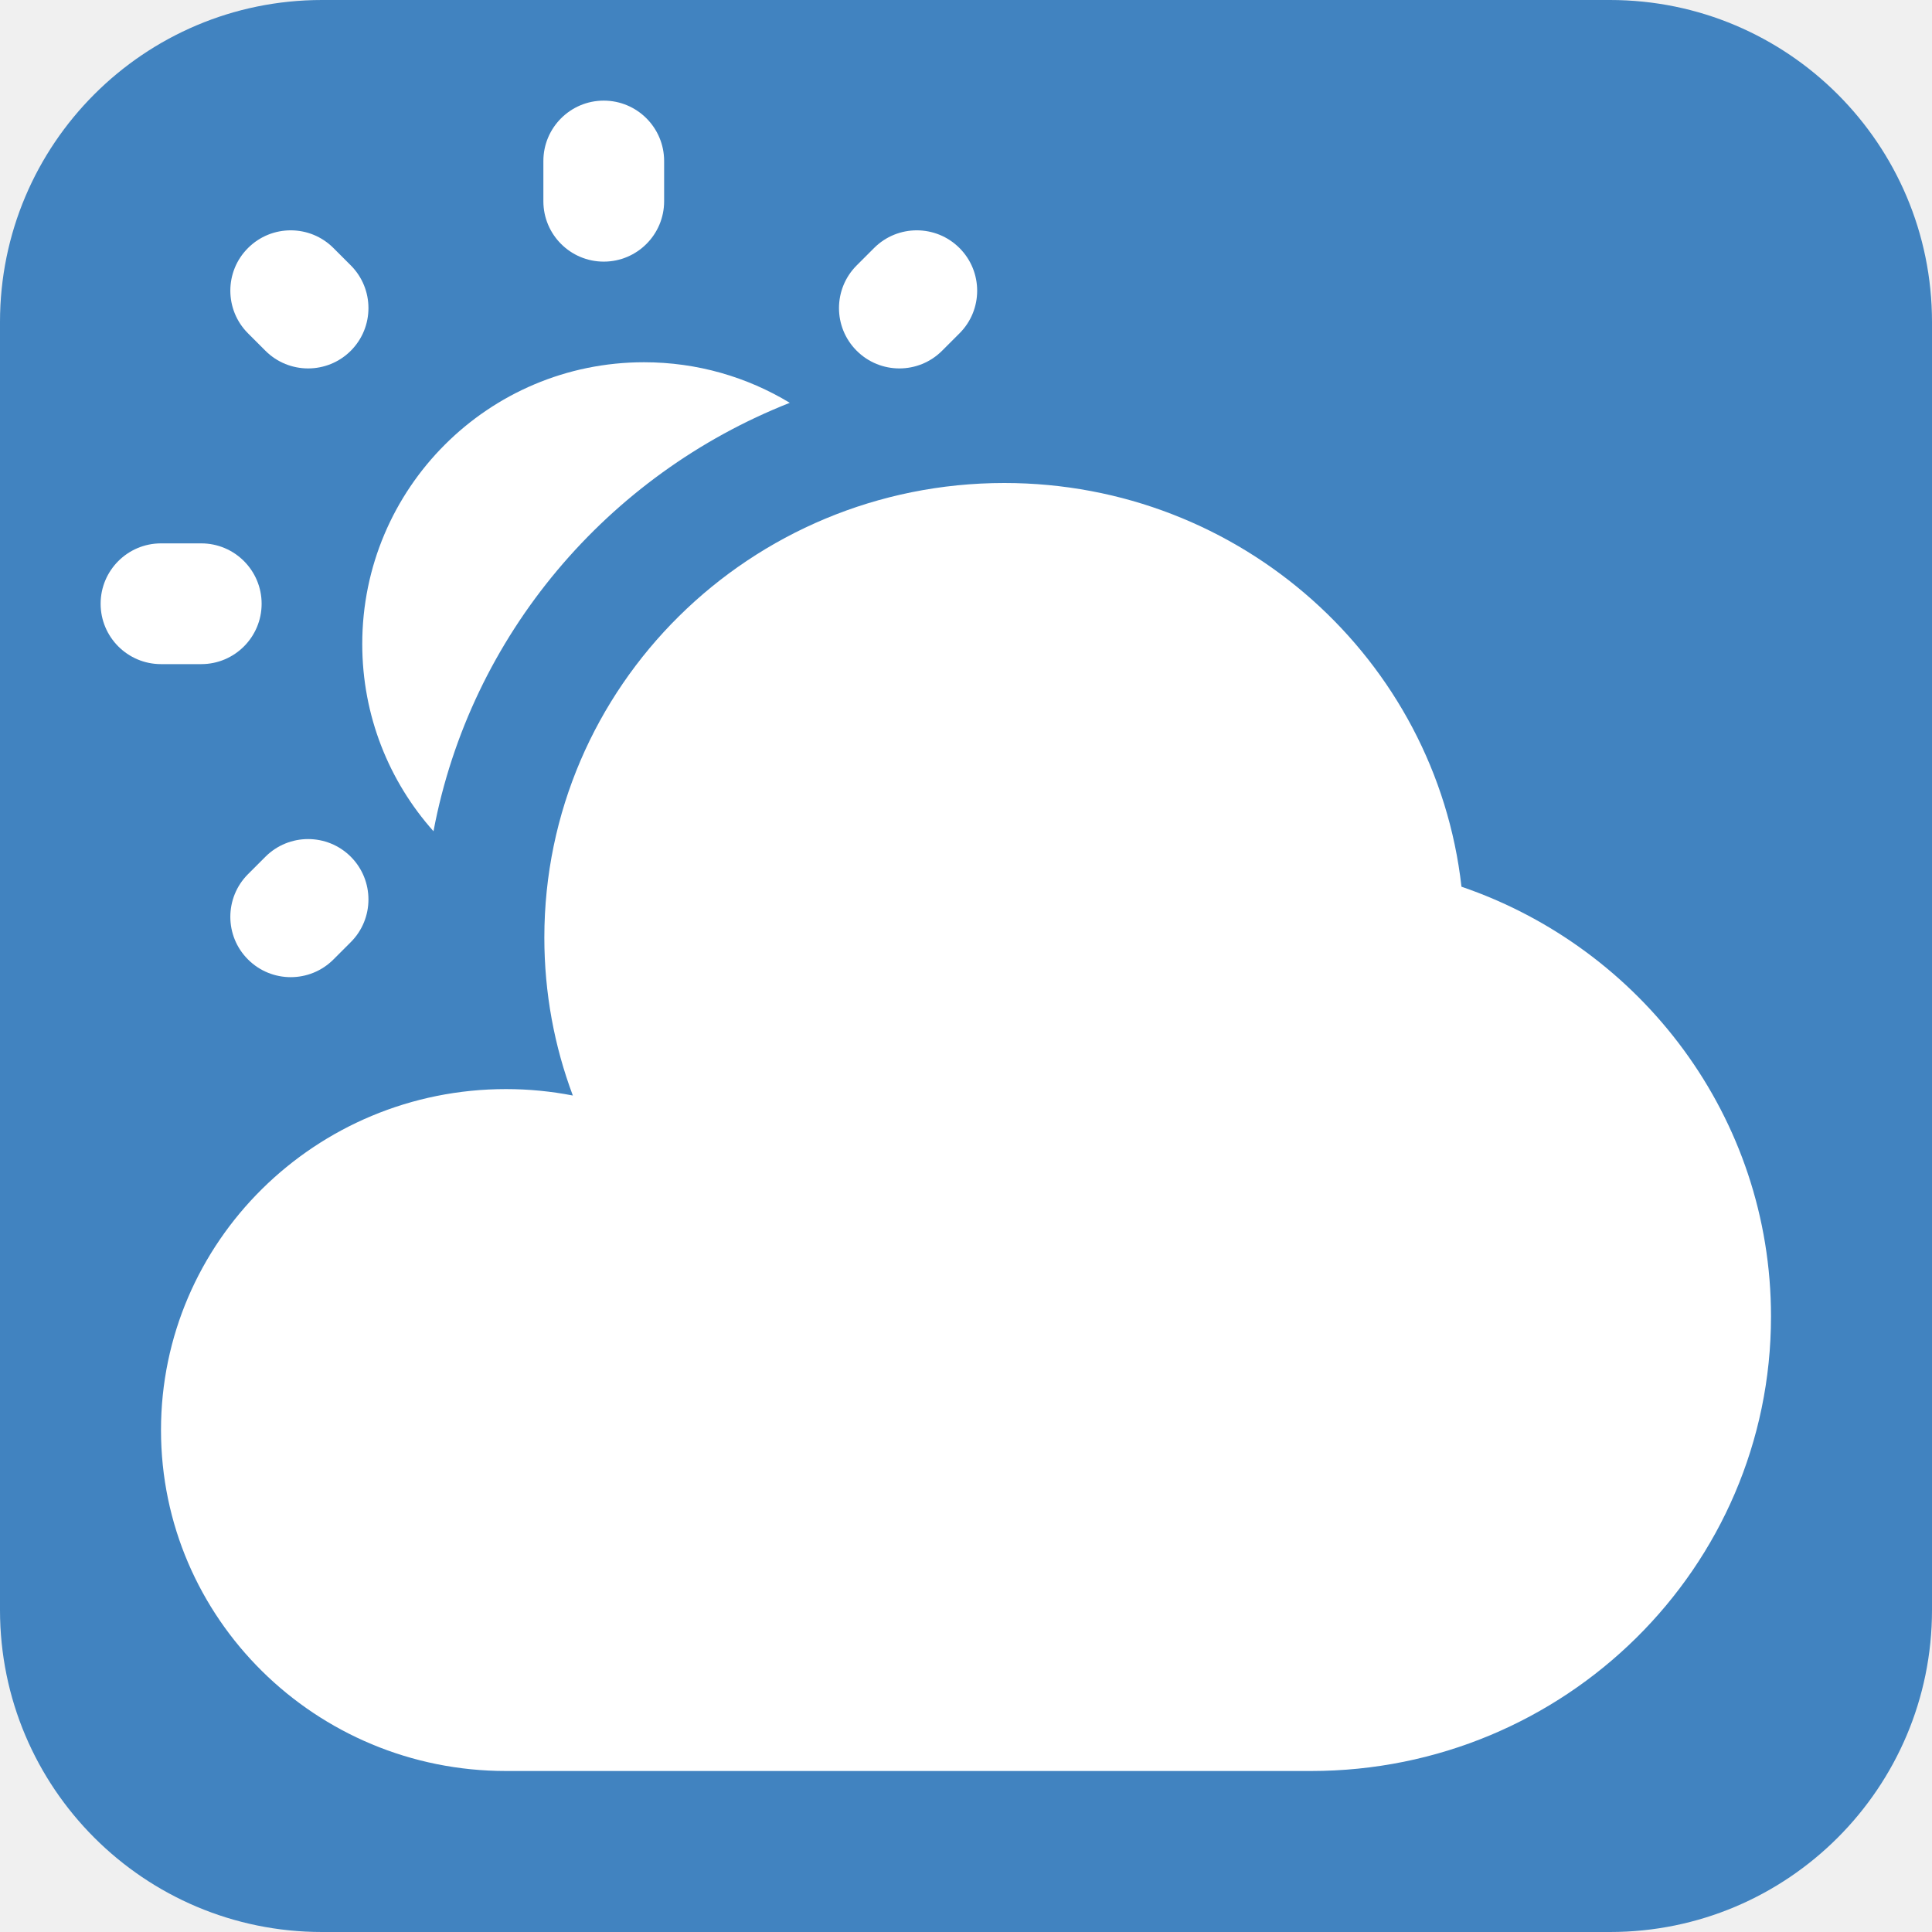
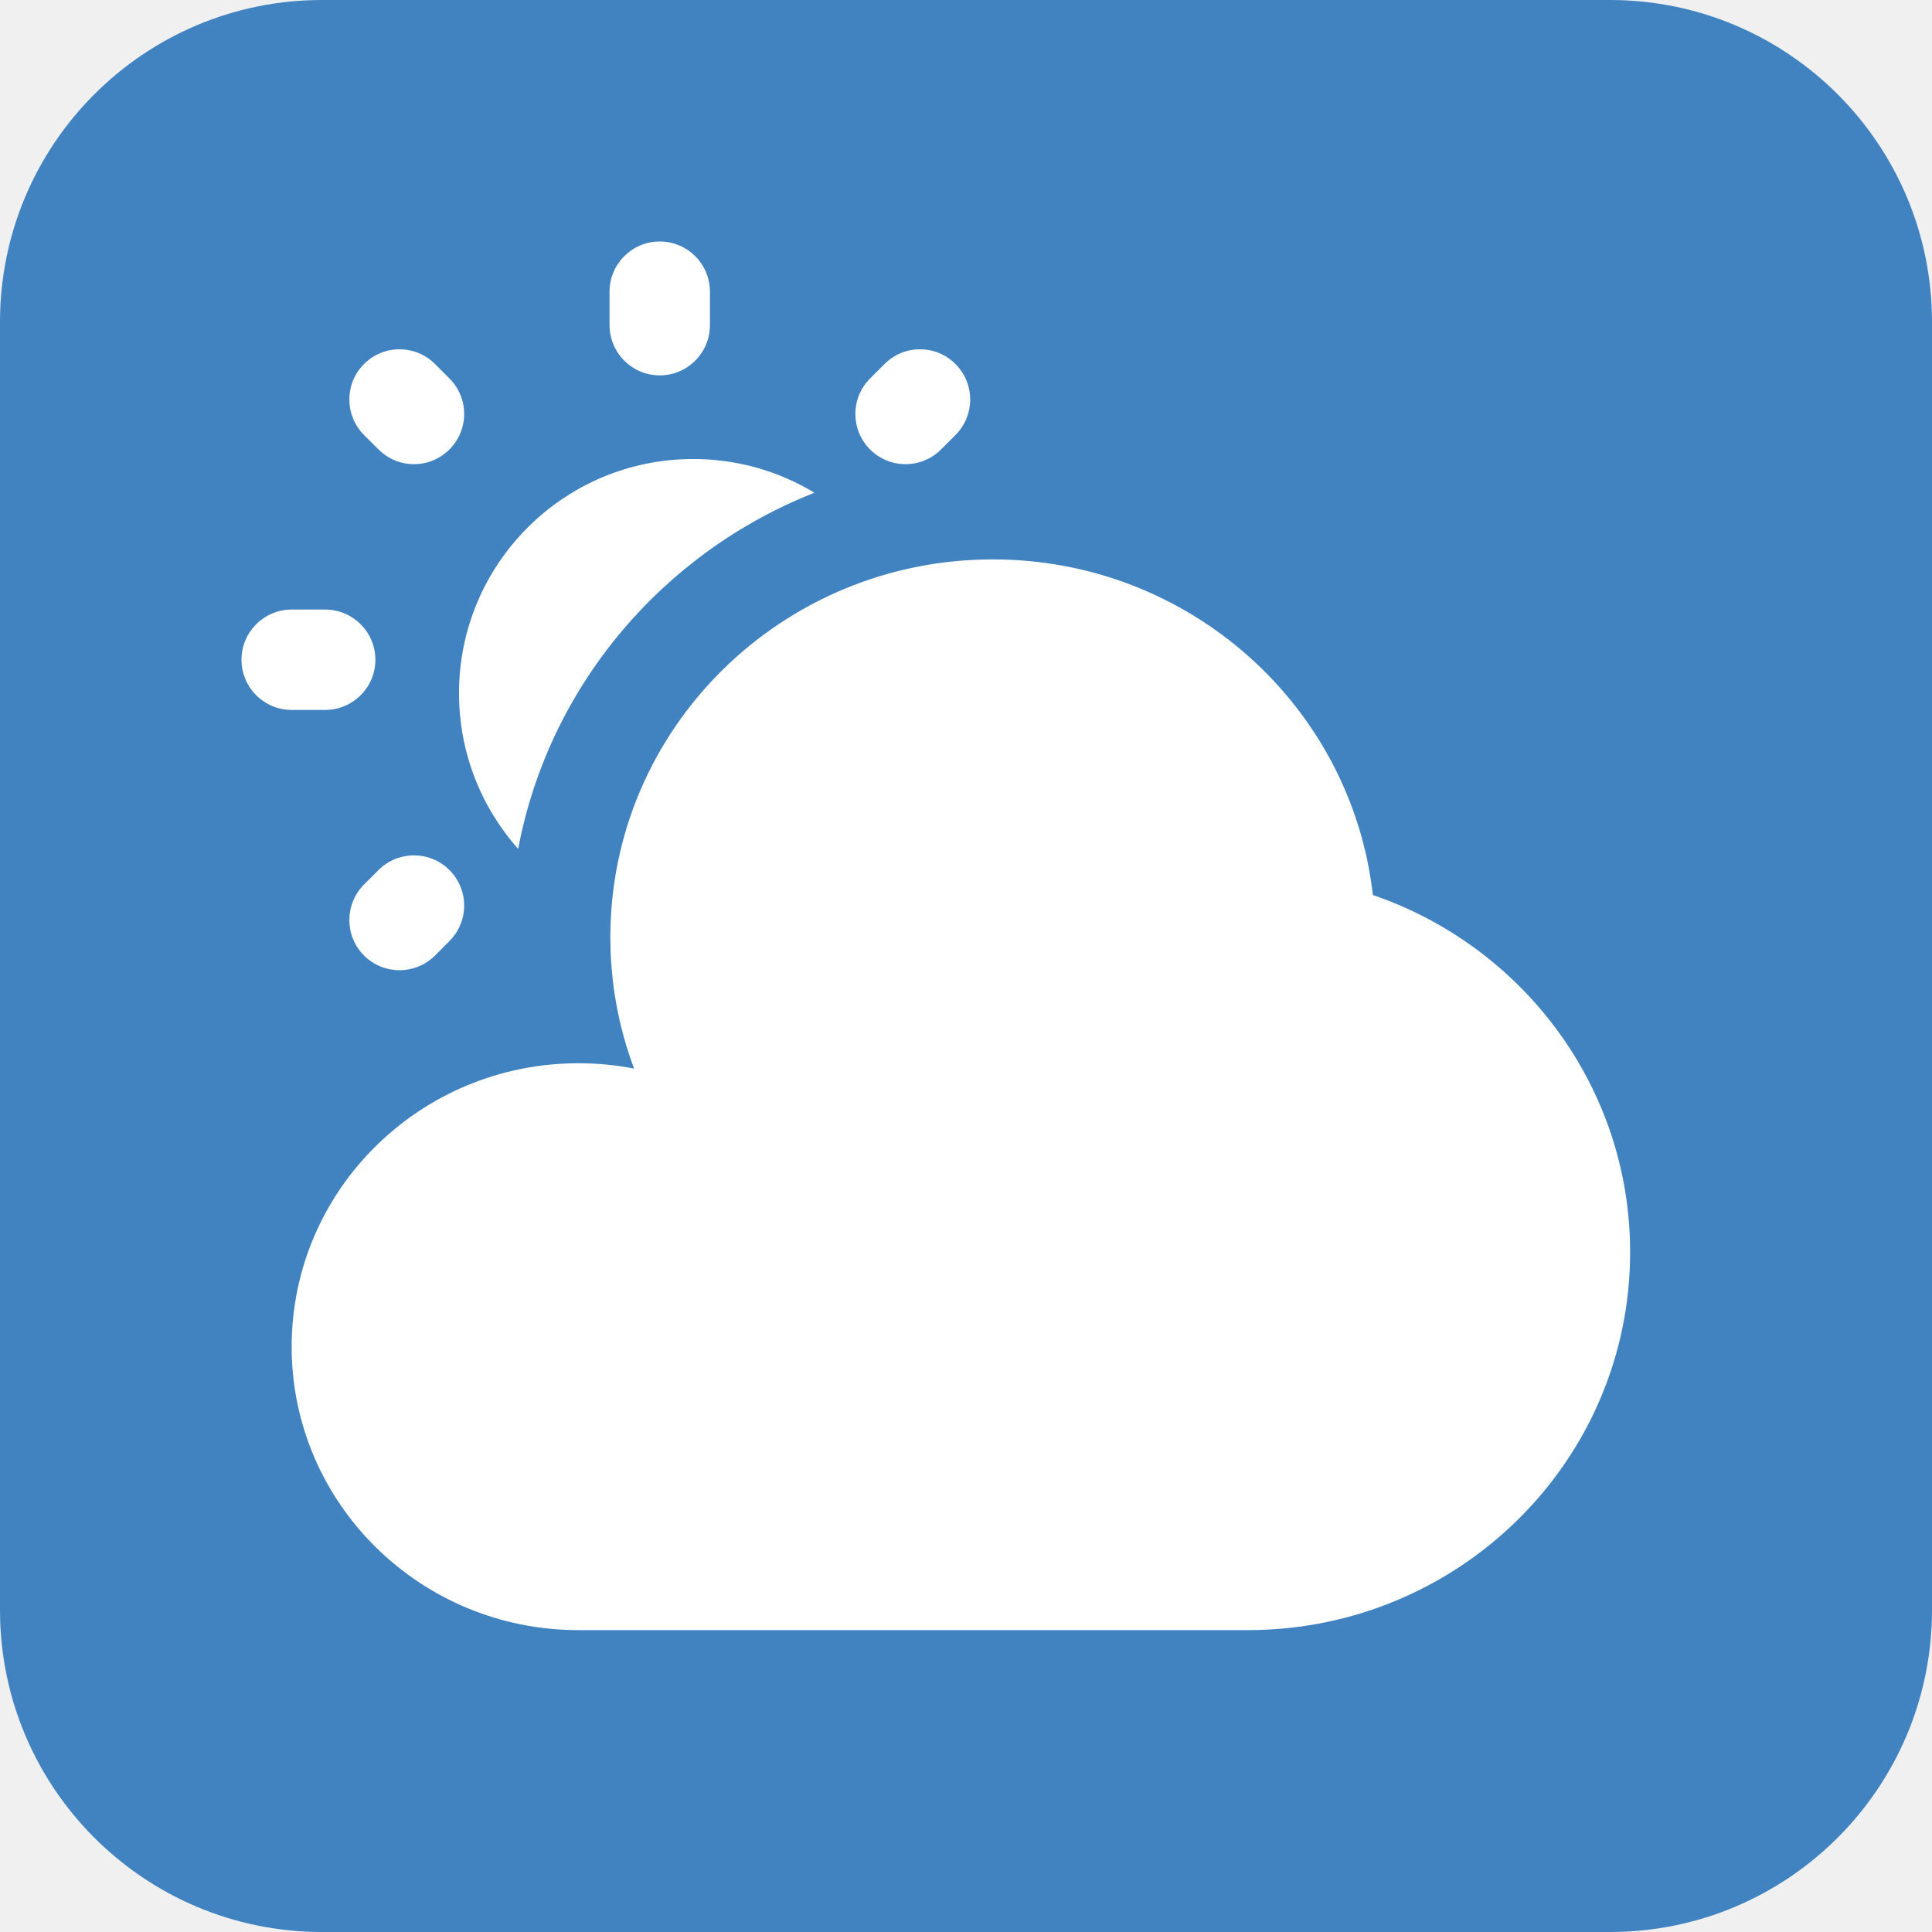
<svg xmlns="http://www.w3.org/2000/svg" width="24" height="24" viewBox="0 0 24 24" fill="none">
  <rect width="24" height="24" rx="4" fill="#4183C0" />
-   <path fill-rule="evenodd" clip-rule="evenodd" d="M7.5 1.25C7.914 1.25 8.25 1.586 8.25 2V2.5C8.25 2.914 7.914 3.25 7.5 3.25C7.086 3.25 6.75 2.914 6.75 2.5V2C6.75 1.586 7.086 1.25 7.5 1.25ZM3.081 3.081C3.374 2.788 3.849 2.788 4.142 3.081L4.358 3.297C4.65 3.59 4.65 4.064 4.358 4.357C4.065 4.65 3.59 4.65 3.297 4.357L3.081 4.141C2.788 3.848 2.788 3.373 3.081 3.081ZM11.919 3.081C12.212 3.374 12.212 3.849 11.919 4.141L11.703 4.357C11.41 4.65 10.935 4.65 10.642 4.357C10.349 4.065 10.349 3.59 10.642 3.297L10.858 3.081C11.151 2.788 11.626 2.788 11.919 3.081ZM1.25 7.5C1.25 7.086 1.586 6.75 2 6.75H2.5C2.914 6.75 3.25 7.086 3.25 7.5C3.25 7.914 2.914 8.25 2.5 8.25H2C1.586 8.25 1.25 7.914 1.25 7.5ZM4.358 10.643C4.65 10.936 4.65 11.411 4.358 11.703L4.142 11.919C3.849 12.212 3.374 12.212 3.081 11.919C2.788 11.627 2.788 11.152 3.081 10.859L3.297 10.643C3.59 10.35 4.065 10.35 4.358 10.643Z" fill="white" />
-   <path d="M16.286 22C19.442 22 22 19.472 22 16.353C22 13.881 20.393 11.78 18.155 11.015C17.837 8.194 15.416 6 12.476 6C9.32 6 6.762 8.528 6.762 11.647C6.762 12.337 6.887 12.998 7.116 13.609C6.848 13.557 6.57 13.529 6.286 13.529C3.919 13.529 2 15.426 2 17.765C2 20.104 3.919 22 6.286 22H16.286Z" fill="white" />
-   <path d="M9.811 5.004C9.282 4.684 8.663 4.5 8 4.5C6.067 4.5 4.5 6.067 4.5 8C4.5 8.893 4.834 9.708 5.385 10.326C5.844 7.889 7.549 5.896 9.811 5.004Z" fill="white" />
+   <path fill-rule="evenodd" clip-rule="evenodd" d="M8.196 3C8.54 3 8.819 3.279 8.819 3.623V4.039C8.819 4.383 8.54 4.663 8.196 4.663C7.851 4.663 7.572 4.383 7.572 4.039V3.623C7.572 3.279 7.851 3 8.196 3ZM4.522 4.522C4.766 4.278 5.16 4.278 5.404 4.522L5.583 4.701C5.827 4.945 5.827 5.34 5.583 5.583C5.34 5.827 4.945 5.827 4.702 5.583L4.522 5.404C4.279 5.16 4.279 4.765 4.522 4.522ZM11.869 4.522C12.113 4.765 12.113 5.16 11.869 5.404L11.69 5.583C11.446 5.827 11.052 5.827 10.808 5.583C10.565 5.34 10.565 4.945 10.808 4.702L10.988 4.522C11.231 4.278 11.626 4.278 11.869 4.522ZM3 8.196C3 7.851 3.279 7.572 3.623 7.572H4.039C4.383 7.572 4.663 7.851 4.663 8.196C4.663 8.54 4.383 8.819 4.039 8.819H3.623C3.279 8.819 3 8.54 3 8.196ZM5.583 10.808C5.827 11.052 5.827 11.447 5.583 11.69L5.404 11.87C5.16 12.113 4.766 12.113 4.522 11.87C4.279 11.626 4.279 11.232 4.522 10.988L4.702 10.808C4.945 10.565 5.34 10.565 5.583 10.808Z" fill="white" />
+   <path d="M15.499 20.25C18.123 20.25 20.25 18.148 20.25 15.555C20.25 13.501 18.914 11.754 17.054 11.118C16.789 8.772 14.777 6.949 12.333 6.949C9.709 6.949 7.582 9.051 7.582 11.643C7.582 12.217 7.686 12.766 7.877 13.274C7.653 13.231 7.422 13.208 7.186 13.208C5.219 13.208 3.623 14.784 3.623 16.729C3.623 18.674 5.219 20.25 7.186 20.25H15.499Z" fill="white" />
+   <path d="M10.117 6.121C9.678 5.855 9.162 5.702 8.611 5.702C7.005 5.702 5.702 7.004 5.702 8.611C5.702 9.354 5.98 10.031 6.437 10.545C6.819 8.519 8.237 6.862 10.117 6.121Z" fill="white" />
</svg>
